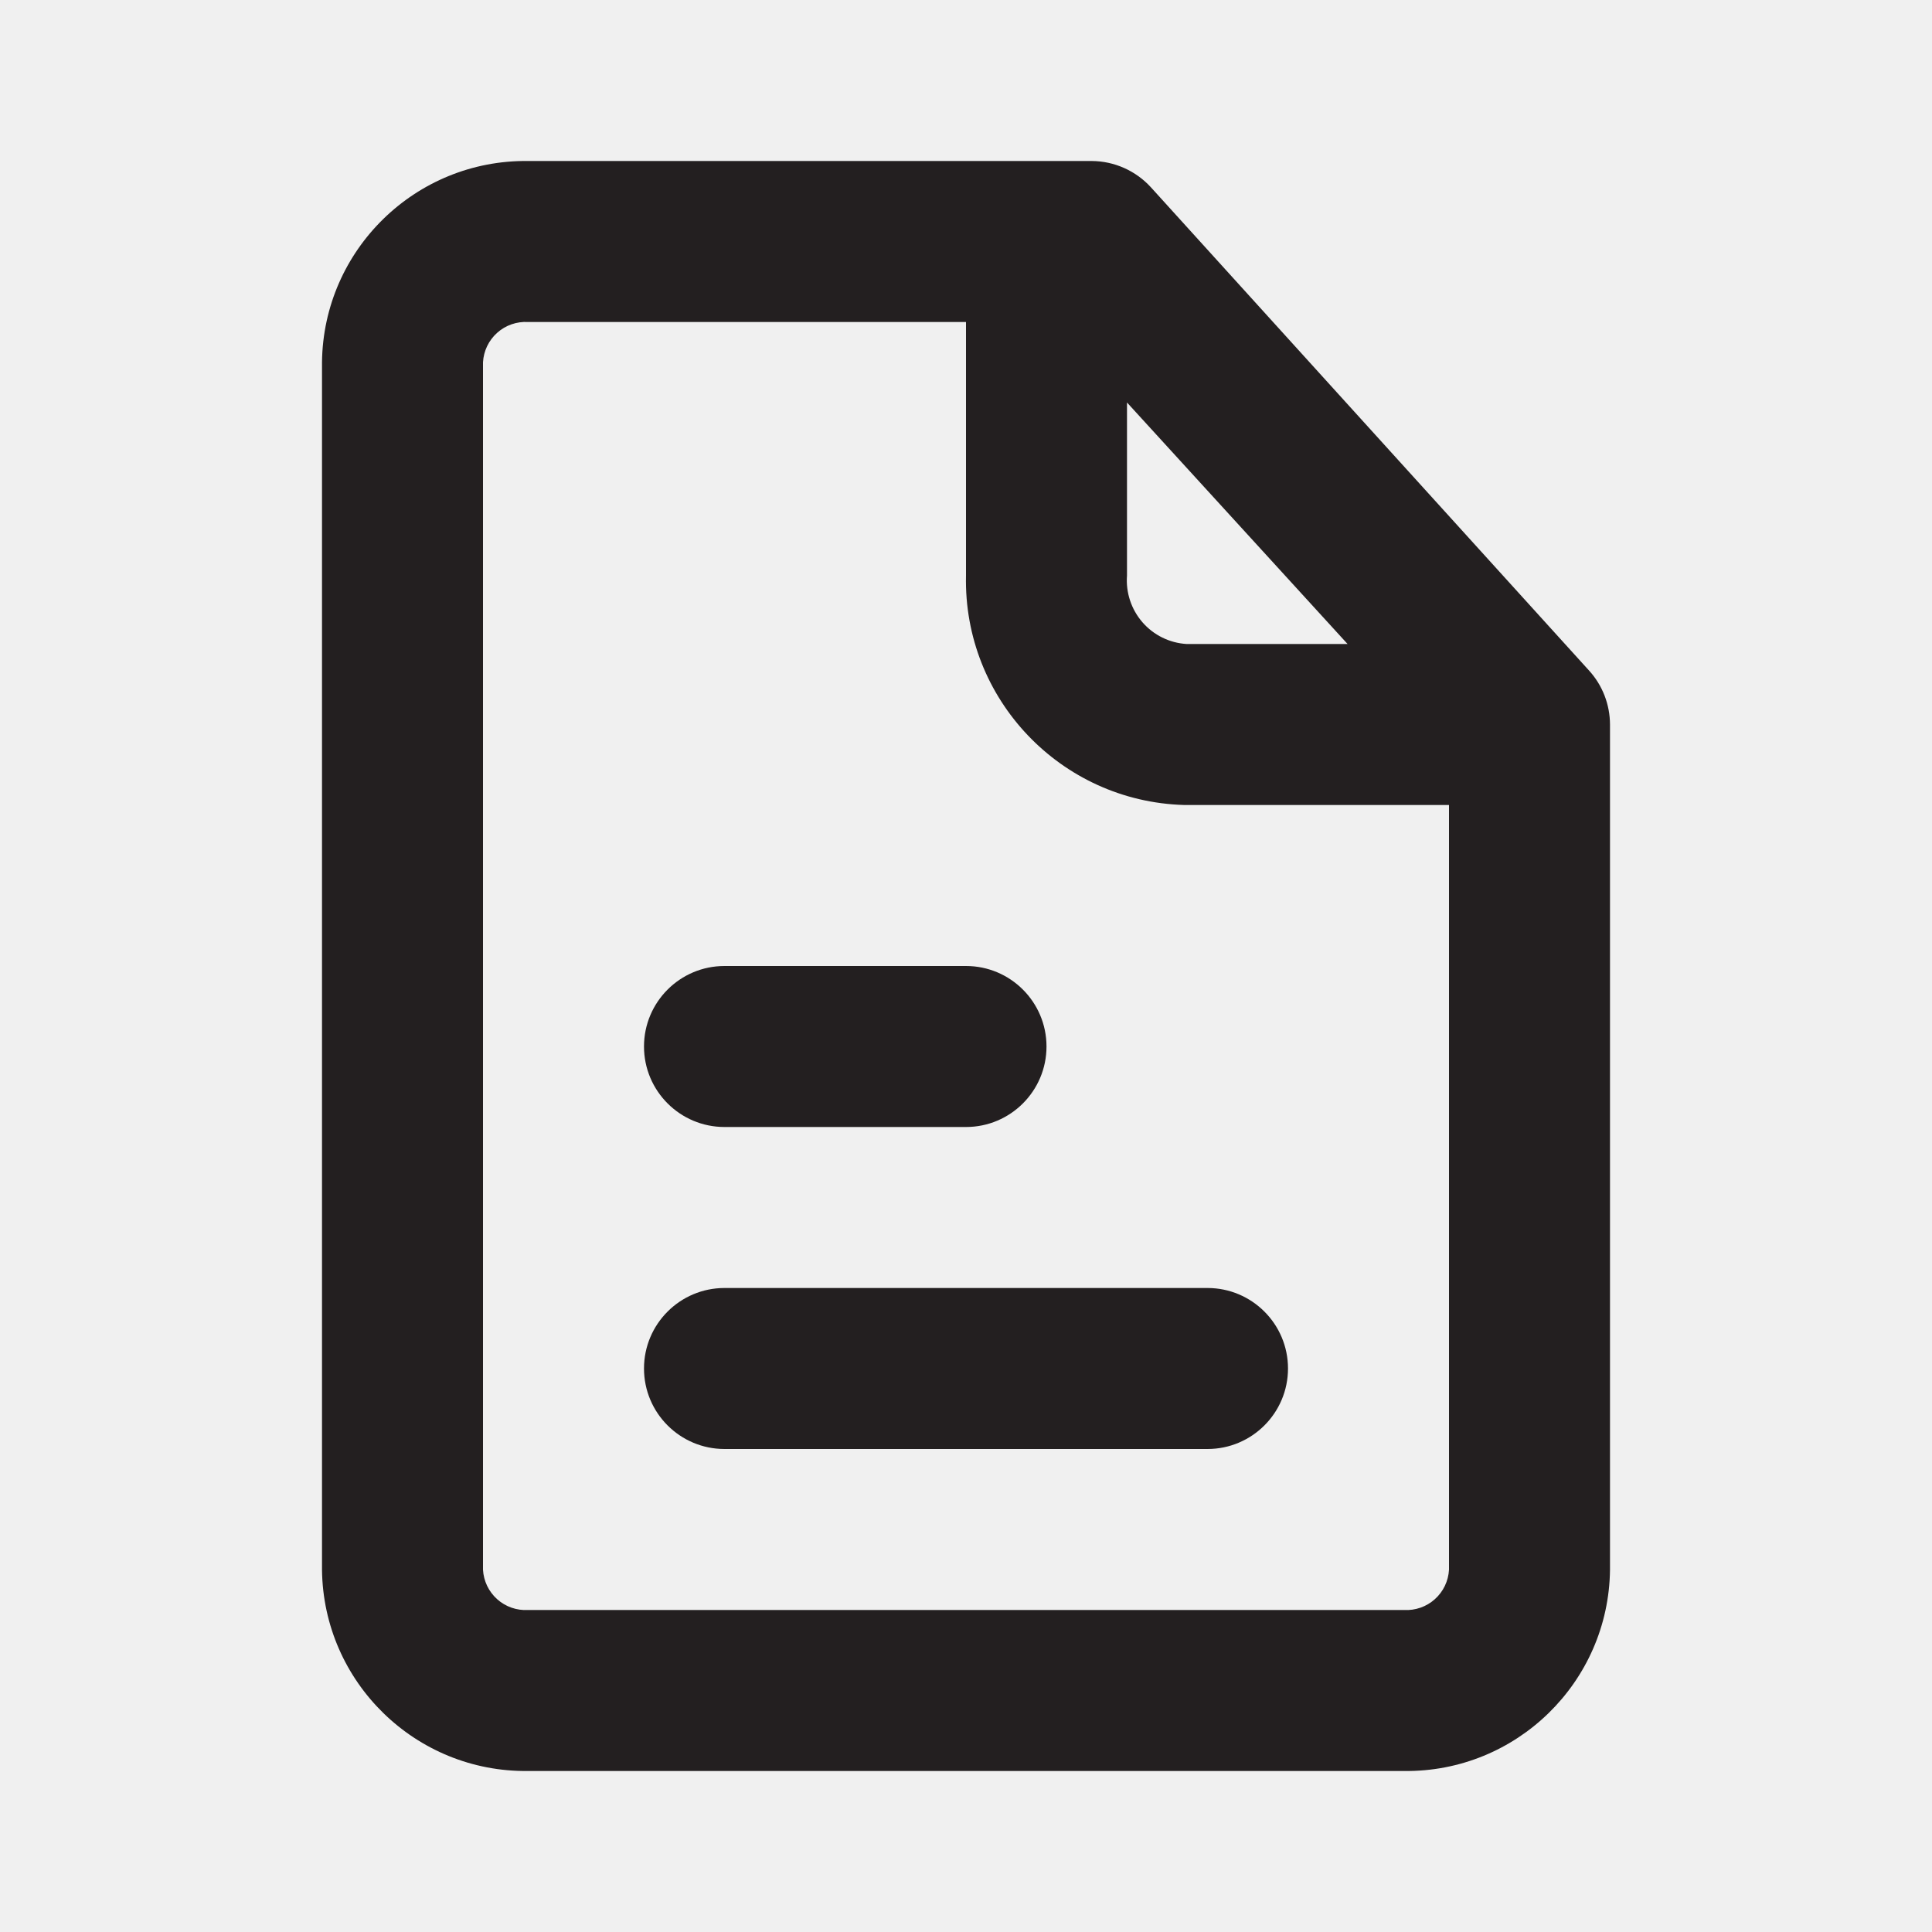
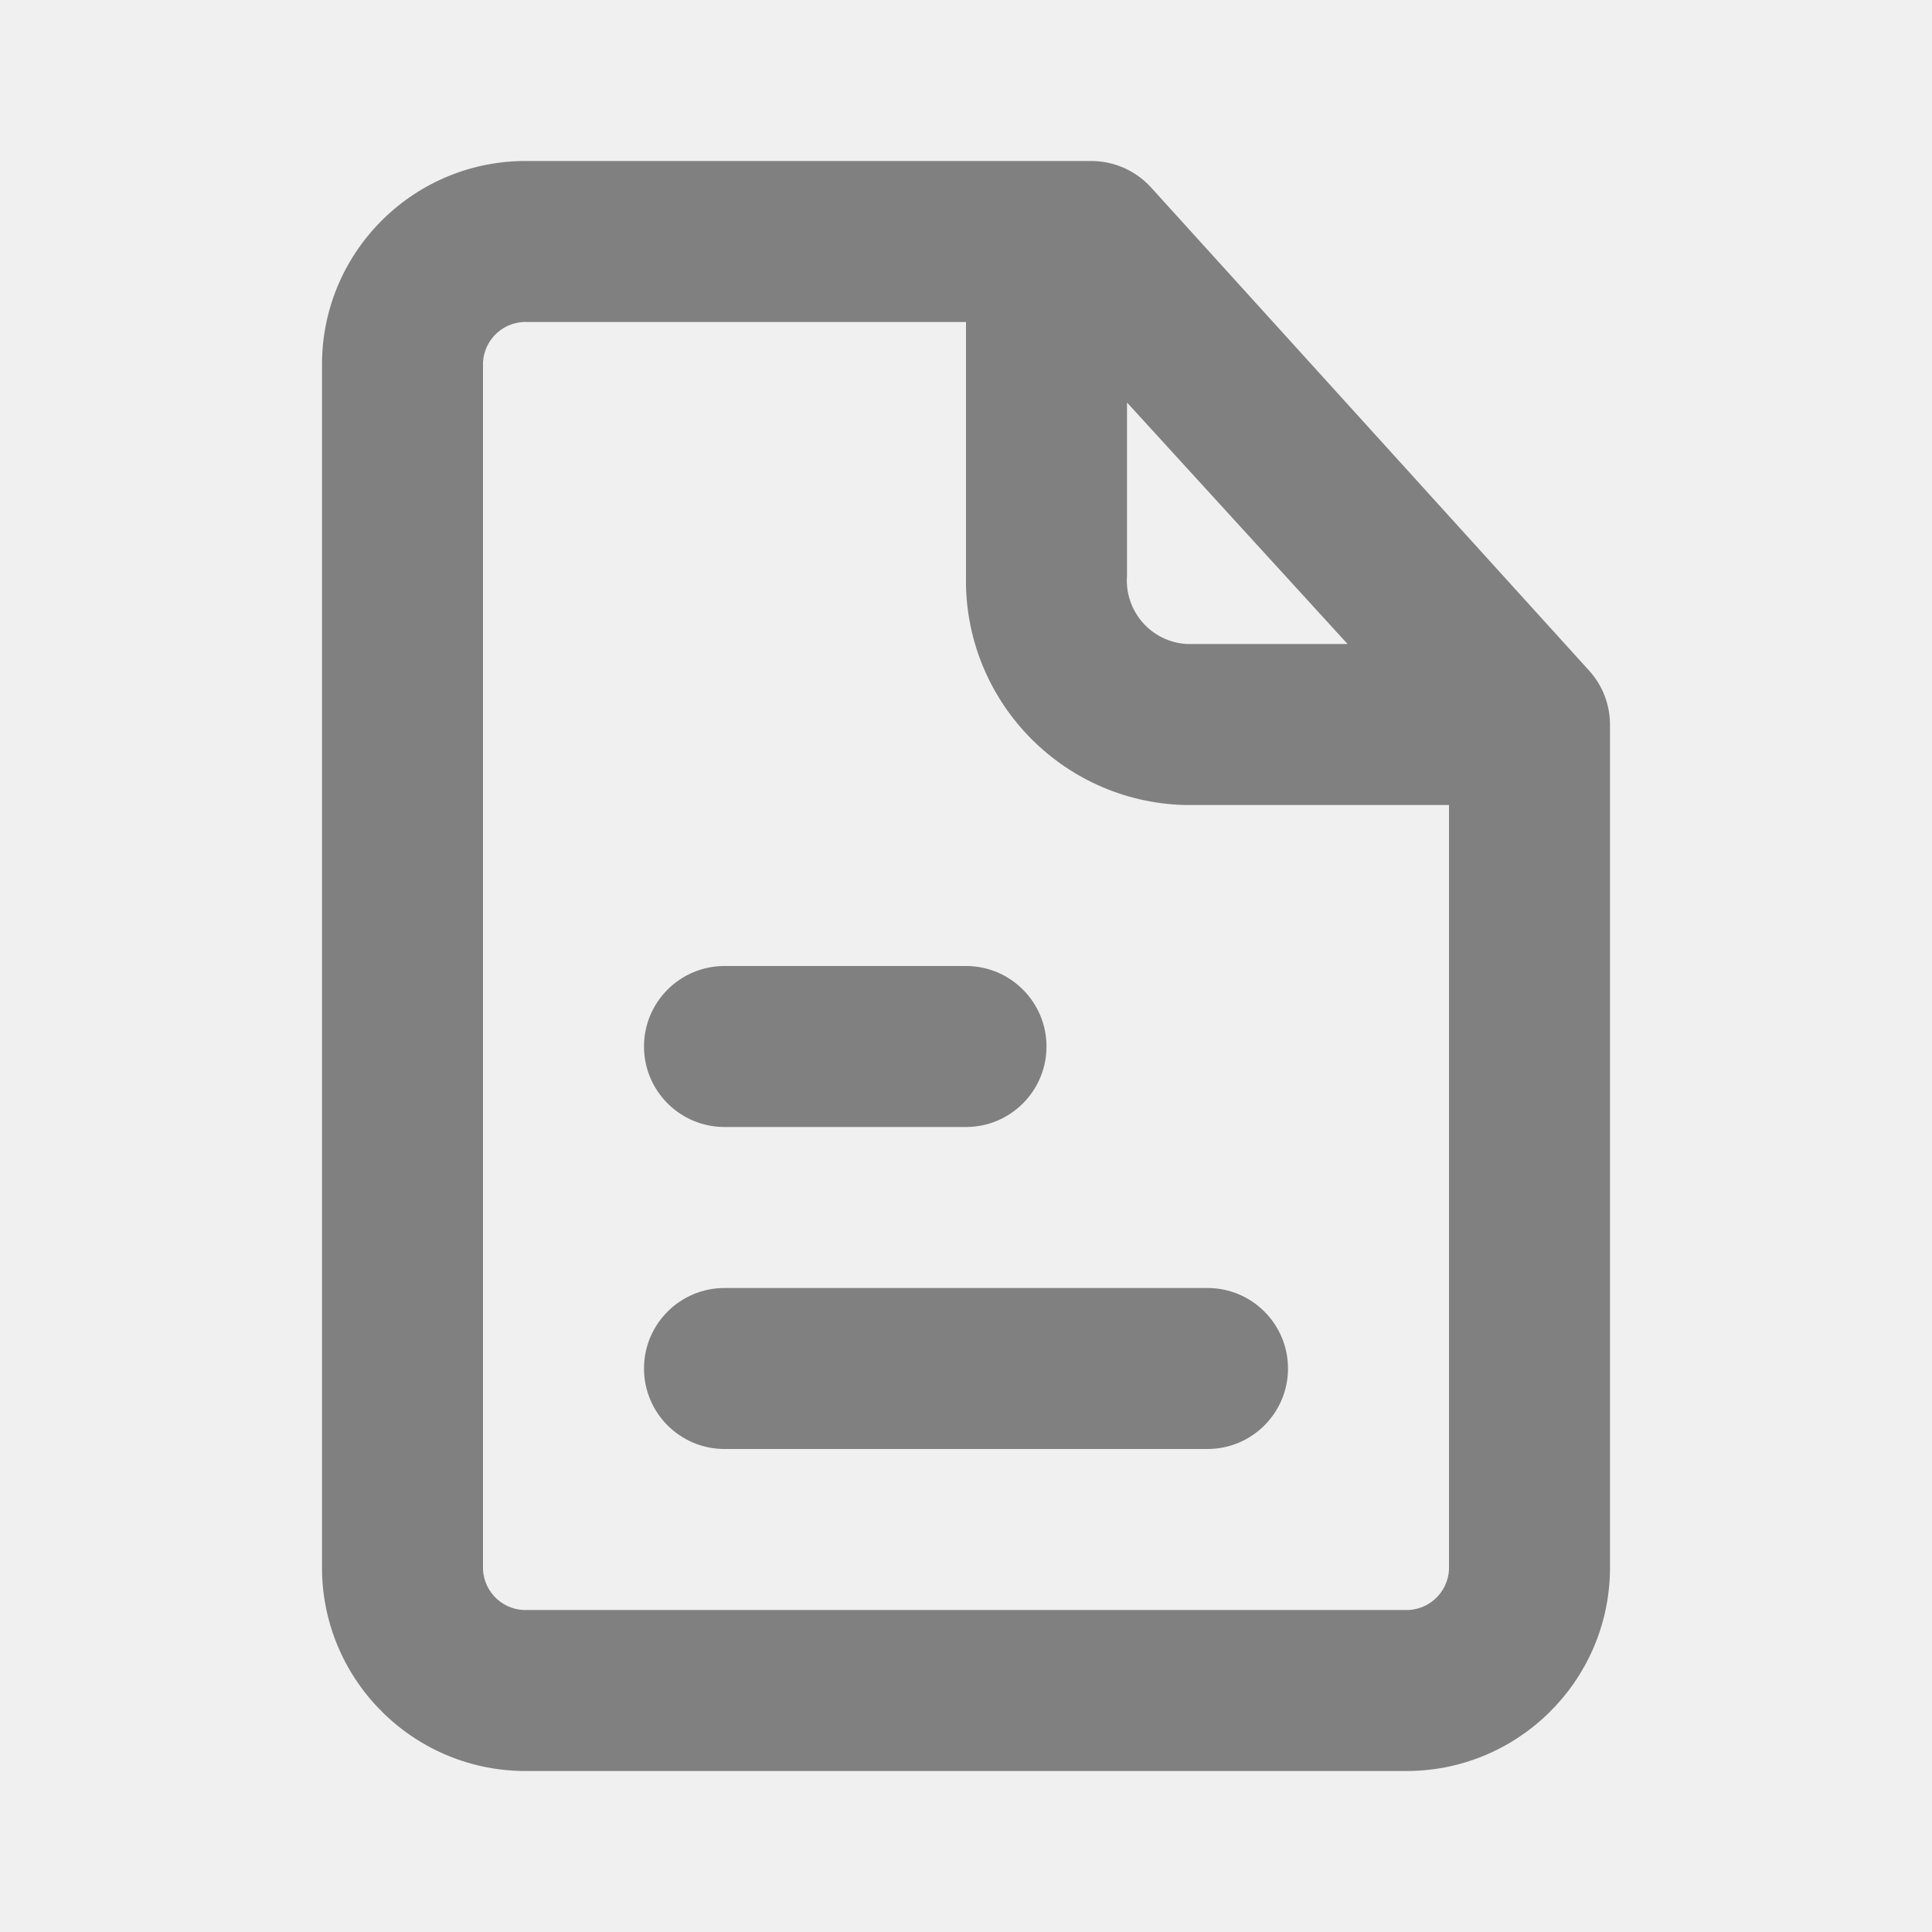
<svg xmlns="http://www.w3.org/2000/svg" version="1.1" x="0" y="0" width="24" height="24" viewBox="0, 0, 24, 24">
  <g id="Layer_2">
    <path d="M0,0 L24,0 L24,24 L0,24 z" fill="#FFFFFF" opacity="0" />
-     <path d="M15,16 L9,16 C8.448,16 8,16.448 8,17 C8,17.552 8.448,18 9,18 L15,18 C15.552,18 16,17.552 16,17 C16,16.448 15.552,16 15,16 z" fill="#231F20" />
-     <path d="M9,14 L12,14 C12.552,14 13,13.552 13,13 C13,12.448 12.552,12 12,12 L9,12 C8.448,12 8,12.448 8,13 C8,13.552 8.448,14 9,14 z" fill="#231F20" />
-     <path d="M19.74,8.33 L14.3,2.33 C14.111,2.121 13.842,2.001 13.56,2 L6.56,2 C5.163,1.983 4.016,3.103 4,4.5 L4,19.5 C4.016,20.897 5.163,22.017 6.56,22 L17.44,22 C18.837,22.017 19.984,20.897 20,19.5 L20,9 C19.999,8.752 19.907,8.513 19.74,8.33 z M14,5 L16.74,8 L14.74,8 C14.528,7.987 14.331,7.89 14.192,7.73 C14.053,7.57 13.984,7.361 14,7.15 z M17.44,20 L6.56,20 C6.419,20.008 6.281,19.96 6.176,19.866 C6.071,19.772 6.008,19.641 6,19.5 L6,4.5 C6.008,4.359 6.071,4.228 6.176,4.134 C6.281,4.04 6.419,3.992 6.56,4 L12,4 L12,7.15 C11.966,8.683 13.177,9.956 14.71,10 L18,10 L18,19.5 C17.992,19.641 17.929,19.772 17.824,19.866 C17.719,19.96 17.581,20.008 17.44,20 z" fill="#231F20" />
+     <path d="M15,16 L9,16 C8.448,16 8,16.448 8,17 C8,17.552 8.448,18 9,18 L15,18 C15.552,18 16,17.552 16,17 C16,16.448 15.552,16 15,16 z" fill="grey" />
+     <path d="M9,14 L12,14 C12.552,14 13,13.552 13,13 C13,12.448 12.552,12 12,12 L9,12 C8.448,12 8,12.448 8,13 C8,13.552 8.448,14 9,14 z" fill="grey" />
+     <path d="M19.74,8.33 L14.3,2.33 C14.111,2.121 13.842,2.001 13.56,2 L6.56,2 C5.163,1.983 4.016,3.103 4,4.5 L4,19.5 C4.016,20.897 5.163,22.017 6.56,22 L17.44,22 C18.837,22.017 19.984,20.897 20,19.5 L20,9 C19.999,8.752 19.907,8.513 19.74,8.33 z M14,5 L16.74,8 L14.74,8 C14.528,7.987 14.331,7.89 14.192,7.73 C14.053,7.57 13.984,7.361 14,7.15 z M17.44,20 L6.56,20 C6.419,20.008 6.281,19.96 6.176,19.866 C6.071,19.772 6.008,19.641 6,19.5 L6,4.5 C6.008,4.359 6.071,4.228 6.176,4.134 C6.281,4.04 6.419,3.992 6.56,4 L12,4 L12,7.15 C11.966,8.683 13.177,9.956 14.71,10 L18,10 L18,19.5 C17.992,19.641 17.929,19.772 17.824,19.866 C17.719,19.96 17.581,20.008 17.44,20 z" fill="grey" />
  </g>
</svg>
